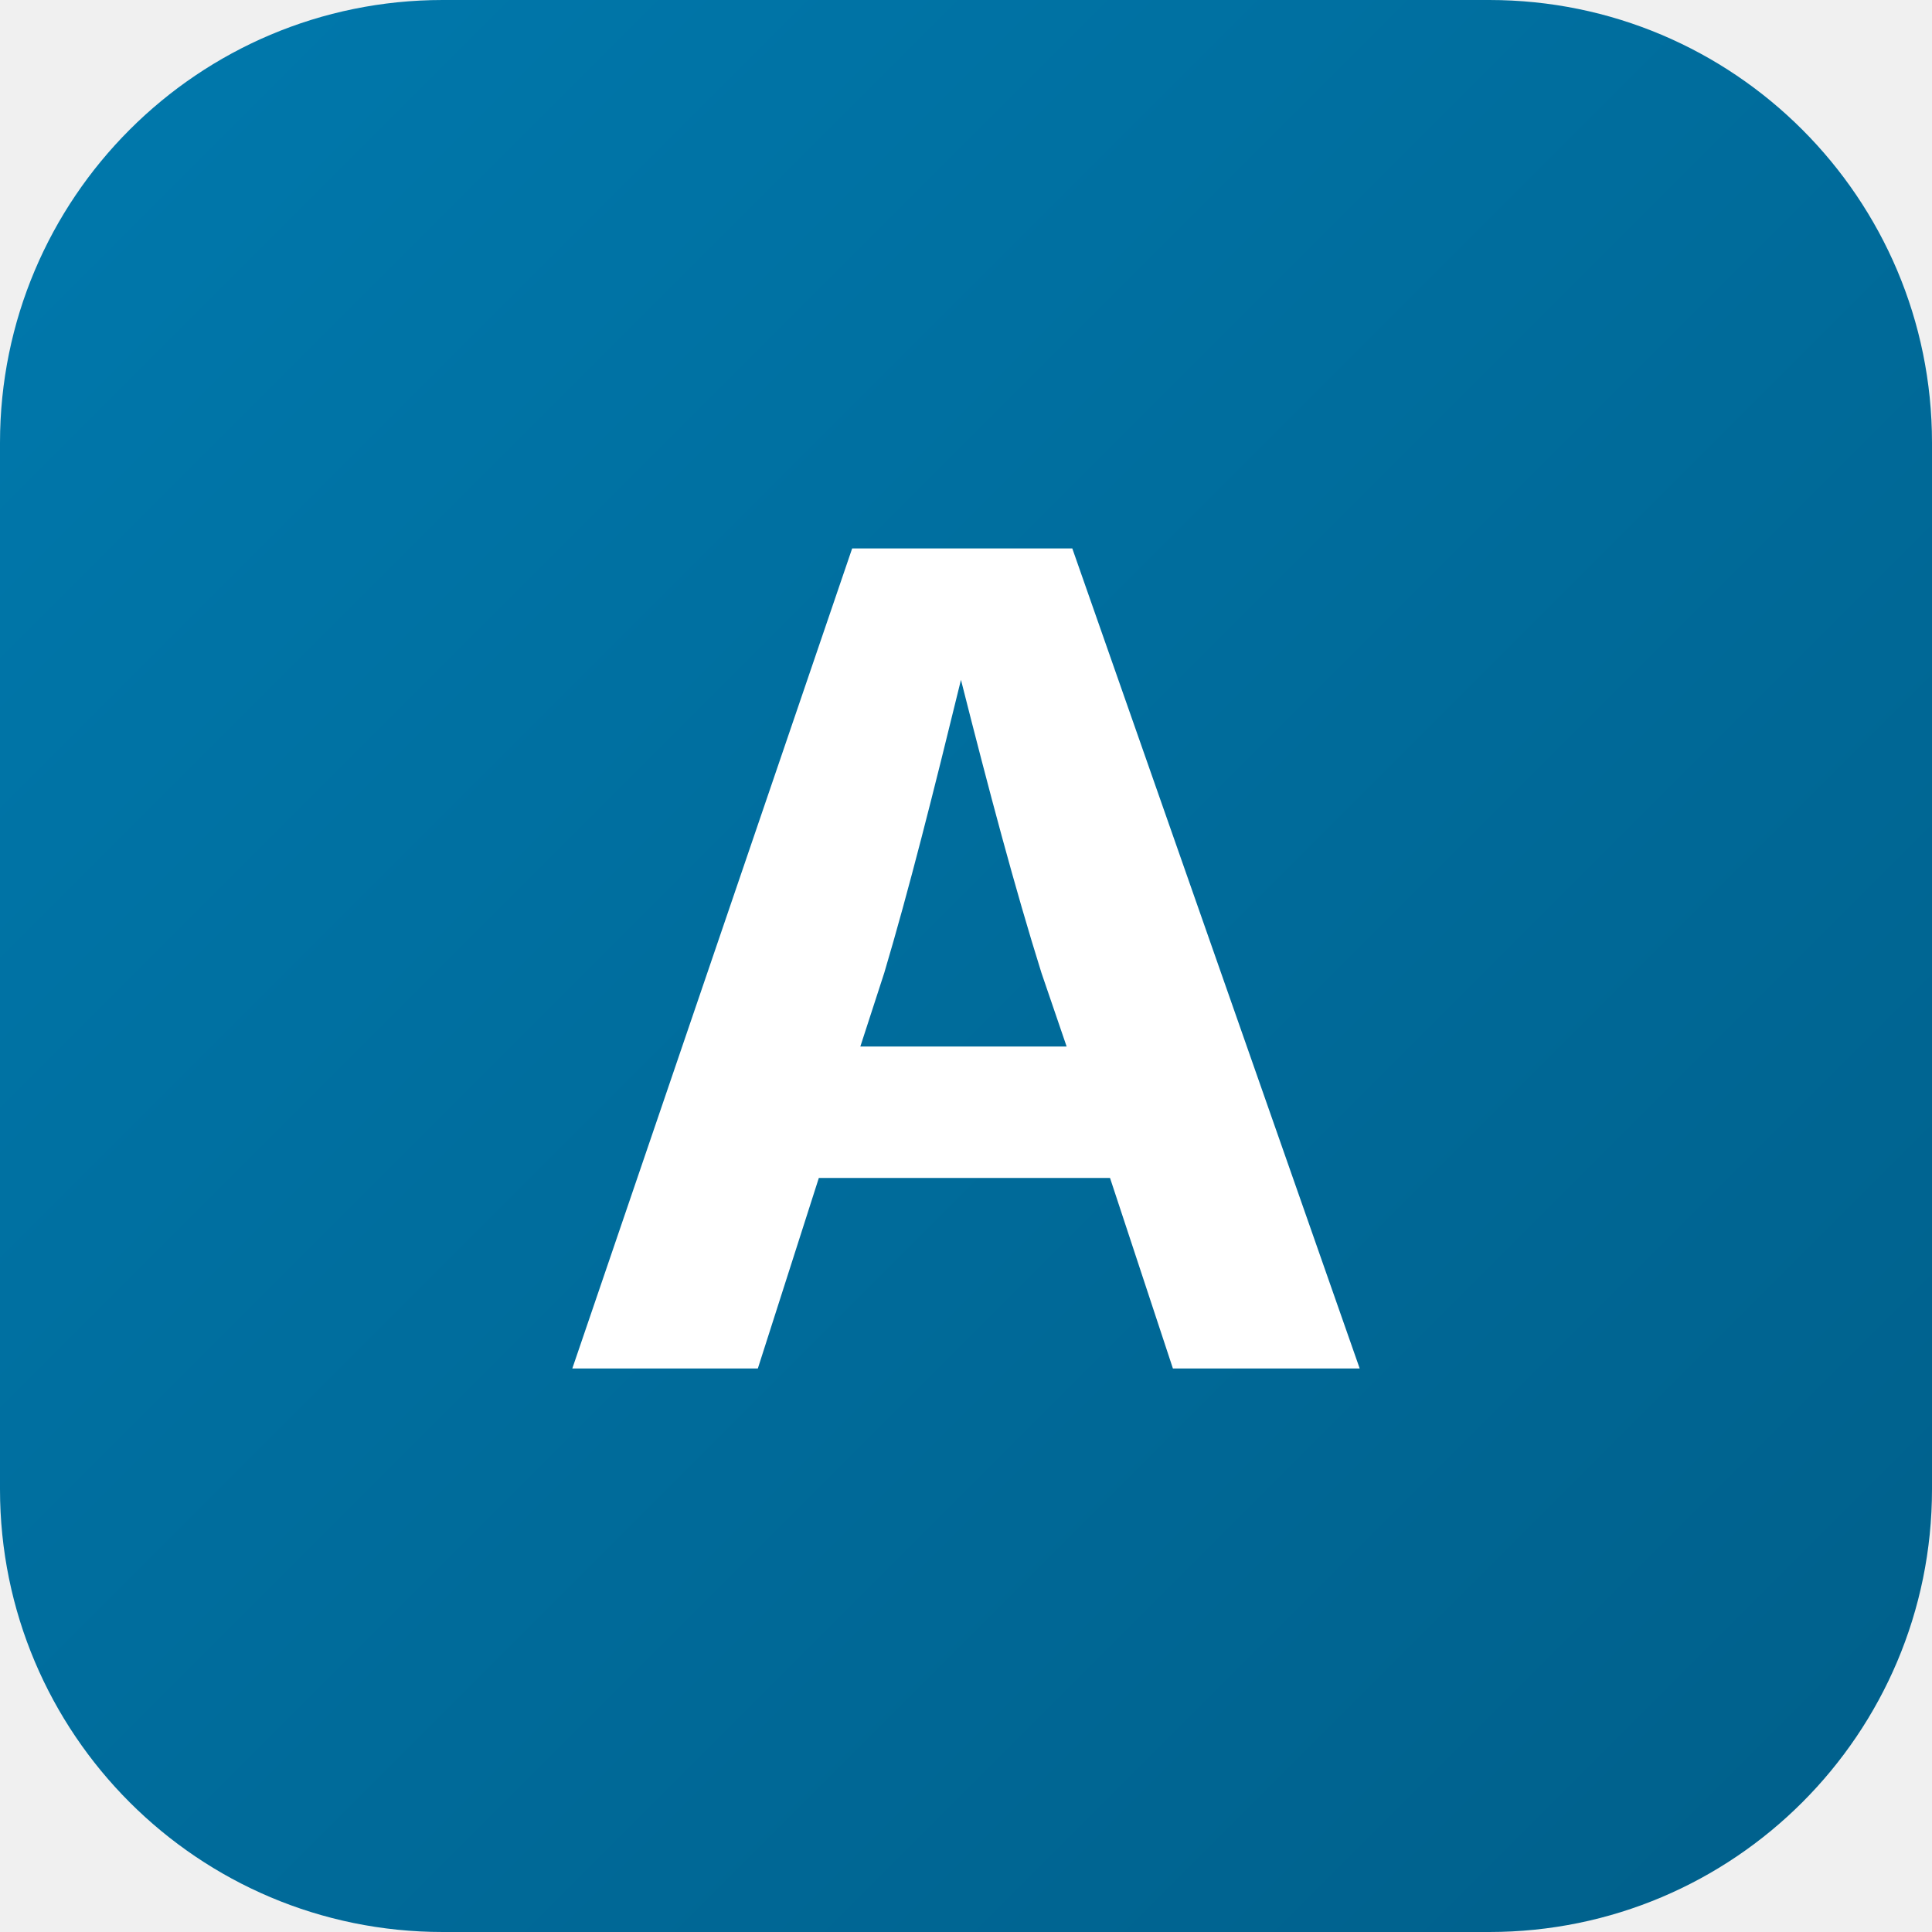
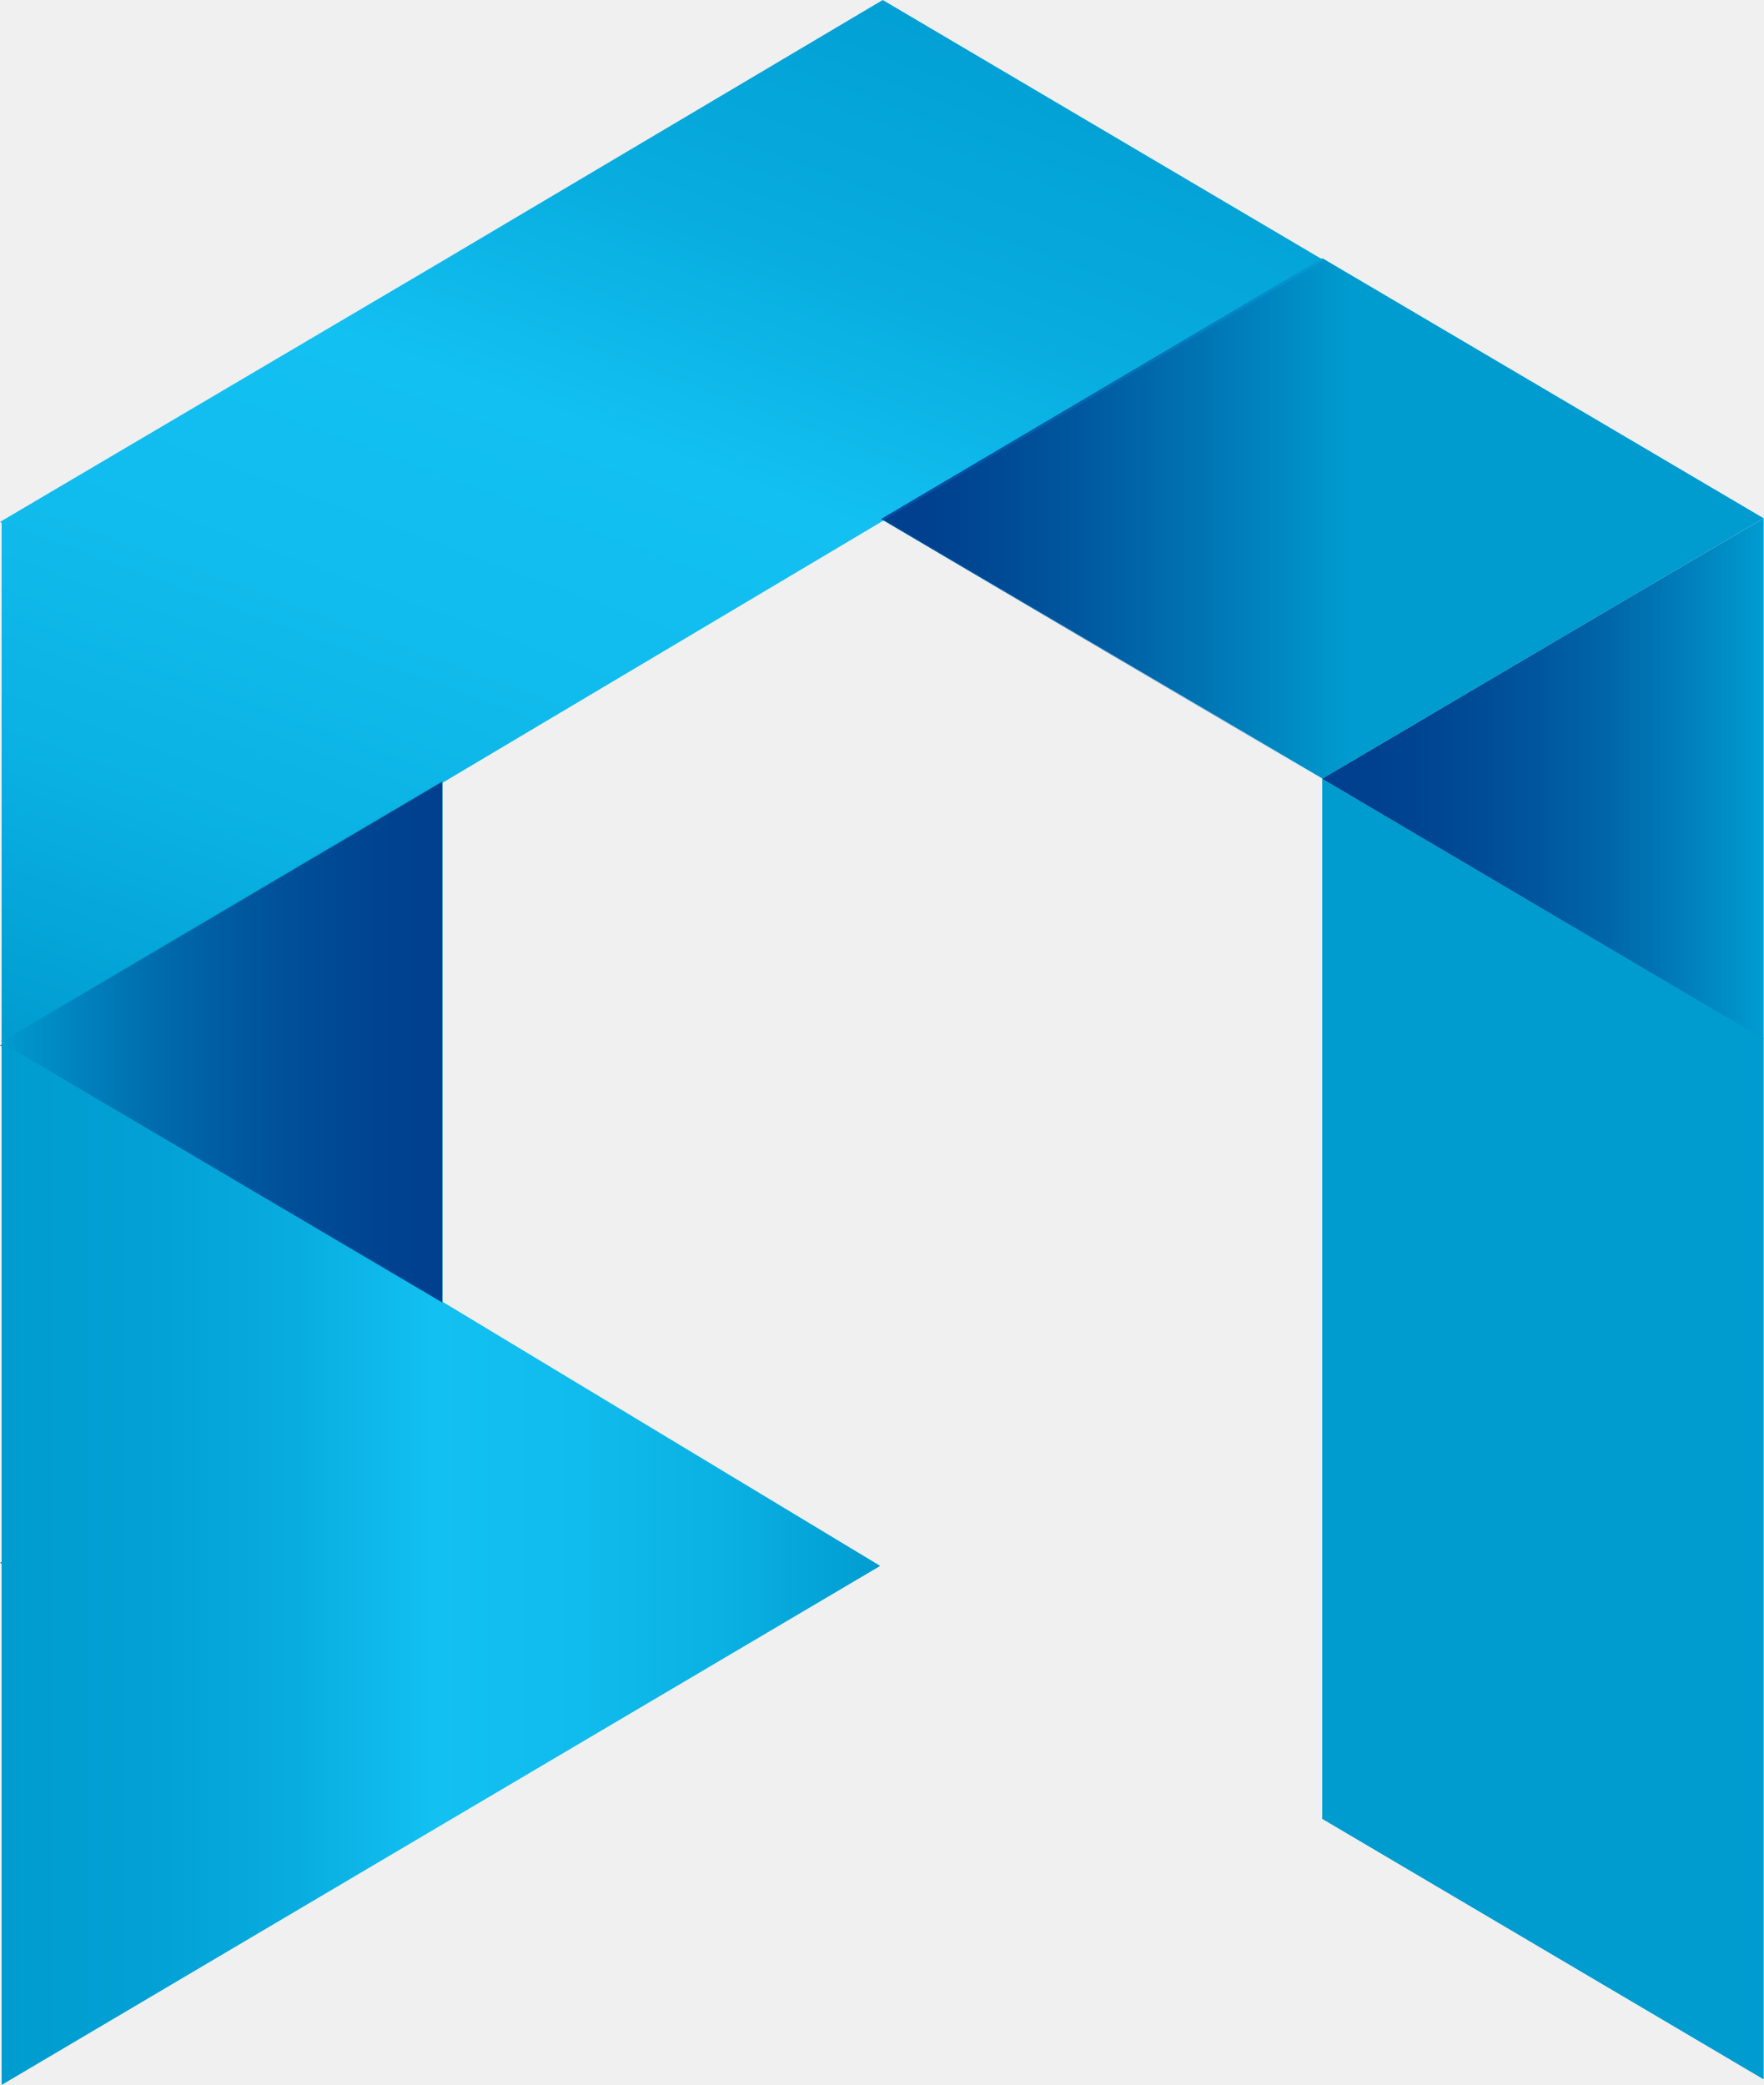
- <svg xmlns="http://www.w3.org/2000/svg" width="48" height="48" viewBox="0 0 48 48" role="img" aria-label="Altinity SQL Browser">
-   <defs>
-     <linearGradient id="g" x1="0" y1="0" x2="1" y2="1">
-       <stop offset="0" stop-color="#0079AD" />
-       <stop offset="1" stop-color="#005F8A" />
+ <svg xmlns="http://www.w3.org/2000/svg" xmlns:xlink="http://www.w3.org/1999/xlink" width="9.758mm" height="11.536mm" viewBox="0 0 9.758 11.536" version="1.1" id="svg1">
+   <defs id="defs1">
+     <linearGradient xlink:href="#linear-gradient" id="linearGradient39" gradientUnits="userSpaceOnUse" gradientTransform="matrix(1,0,0,-1,0,550.11)" x1="49.43" y1="564.05" x2="21.19" y2="486.25" />
+     <linearGradient id="linear-gradient" x1="49.43" y1="564.05" x2="21.19" y2="486.25" gradientTransform="matrix(1,0,0,-1,0,550.11)" gradientUnits="userSpaceOnUse">
+       <stop offset="0" stop-color="#009cd0" id="stop1" />
+       <stop offset="0.16" stop-color="#02a0d4" id="stop2" />
+       <stop offset="0.33" stop-color="#08acdf" id="stop3" />
+       <stop offset="0.49" stop-color="#12c0f1" id="stop4" />
+       <stop offset="0.66" stop-color="#10bced" id="stop5" />
+       <stop offset="0.83" stop-color="#0ab0e2" id="stop6" />
+       <stop offset="1" stop-color="#009cd0" id="stop7" />
+     </linearGradient>
+     <linearGradient id="linear-gradient-2-7" x1="0" y1="472.36" x2="48.75" y2="472.36" xlink:href="#linear-gradient" />
+     <linearGradient id="linear-gradient-3-7" x1="0.05" y1="493.62" x2="24.5" y2="493.62" gradientTransform="matrix(1,0,0,-1,0,550.11)" gradientUnits="userSpaceOnUse">
+       <stop offset="0" stop-color="#fff" id="stop15-3" />
+       <stop offset="0.03" stop-color="#f2f7fb" id="stop16-7" />
+       <stop offset="0.19" stop-color="#b3d2e7" id="stop17-6" />
+       <stop offset="0.34" stop-color="#7cb2d5" id="stop18-4" />
+       <stop offset="0.5" stop-color="#5097c7" id="stop19-3" />
+       <stop offset="0.64" stop-color="#2d83bc" id="stop20-5" />
+       <stop offset="0.78" stop-color="#1474b4" id="stop21-4" />
+       <stop offset="0.9" stop-color="#056bb0" id="stop22-5" />
+       <stop offset="1" stop-color="#0068ae" id="stop23-6" />
+     </linearGradient>
+     <linearGradient id="linear-gradient-4-9" x1="73.23" y1="507.9" x2="97.68" y2="507.9" gradientTransform="matrix(1,0,0,-1,0,550.11)" gradientUnits="userSpaceOnUse">
+       <stop offset="0" stop-color="#0068ae" id="stop24-4" />
+       <stop offset="0.12" stop-color="#046aaf" id="stop25-3" />
+       <stop offset="0.25" stop-color="#1072b3" id="stop26-6" />
+       <stop offset="0.38" stop-color="#257eba" id="stop27-3" />
+       <stop offset="0.5" stop-color="#418fc3" id="stop28-4" />
+       <stop offset="0.63" stop-color="#66a4ce" id="stop29-7" />
+       <stop offset="0.76" stop-color="#93bfdd" id="stop30-4" />
+       <stop offset="0.88" stop-color="#c7deed" id="stop31-0" />
+       <stop offset="1" stop-color="#fff" id="stop32-7" />
+     </linearGradient>
+     <linearGradient id="linear-gradient-5-5" x1="50.7" y1="522" x2="74.92" y2="522" gradientTransform="matrix(1,0,0,-1,0,550.11)" gradientUnits="userSpaceOnUse">
+       <stop offset="0" stop-color="#0068ae" id="stop33-0" />
+       <stop offset="0.09" stop-color="#096eb1" id="stop34-2" />
+       <stop offset="0.23" stop-color="#237db9" id="stop35-5" />
+       <stop offset="0.41" stop-color="#4d95c6" id="stop36-4" />
+       <stop offset="0.62" stop-color="#86b8d9" id="stop37-2" />
+       <stop offset="0.86" stop-color="#cfe3f0" id="stop38-1" />
+       <stop offset="1" stop-color="#fff" id="stop39-5" />
    </linearGradient>
  </defs>
-   <rect x="0" y="0" width="48" height="48" rx="11" fill="url(#g)" />
-   <text x="24" y="34" font-family="-apple-system, BlinkMacSystemFont, 'Segoe UI', Inter, sans-serif" font-size="28" font-weight="700" fill="#fff" text-anchor="middle">A</text>
+   <g id="layer1" transform="translate(-100.0125,-142.6104)">
+     <g style="isolation:isolate" id="g40" transform="matrix(0.09989397,0,0,0.1020848,100.0125,142.6104)">
+       <g id="Layer_2">
+         <g id="Layer_1-2">
+           <path d="m 97.68,56.29 v 0 L 73.23,42.21 v 56.37 l 24.45,14.12 z" style="fill:#009cd0" id="path32-5" />
+           <path d="M 73.23,42.21 97.68,56.32 V 28.09 Z" style="fill:#009cd0" id="path33-1" />
+           <path d="M 73.25,42.2 97.68,28.09 73.25,14 v 0 L 48.79,28.08 73.23,42.19 v 0 0 z" style="fill:#009cd0" id="path34-5" />
+           <path d="M 73.34,14.12 48.89,0 V 0 L 24.45,14.18 v 0 L 0.1,28.23 v 0 L 0,28.29 0.09,28.34 V 56.46 L 24.45,42.4 v 0 h 0.1 v 0 L 49.4,27.94 Z" style="fill:url(#linearGradient39)" id="path35" />
+           <path d="M 48.75,84.87 24.45,70.52 v -28 L 0.21,56.53 0.09,56.46 V 56.6 L 0,56.66 0.09,56.71 V 84.65 L 0,84.7 0.09,84.76 V 113 L 24.3,99 v 0 z" style="fill:url(#linear-gradient-2-7)" id="path36-4" />
+           <path d="M 0.05,56.44 24.5,70.55 V 42.32 Z" style="fill:#009cd0" id="path37" />
+           <path d="M 0.05,56.49 24.5,70.6 V 42.37 Z" style="mix-blend-mode:multiply;fill:url(#linear-gradient-3-7)" id="path38-2" />
+           <path d="M 73.23,42.21 97.68,56.32 V 28.09 Z" style="mix-blend-mode:multiply;fill:url(#linear-gradient-4-9)" id="path39-2" />
+           <path d="M 97.68,28.09 73.23,14 v 0 L 48.79,28.13 73.25,42.25 v 0 z" style="mix-blend-mode:multiply;fill:url(#linear-gradient-5-5)" id="path40-9" />
+         </g>
+       </g>
+     </g>
+   </g>
</svg>
